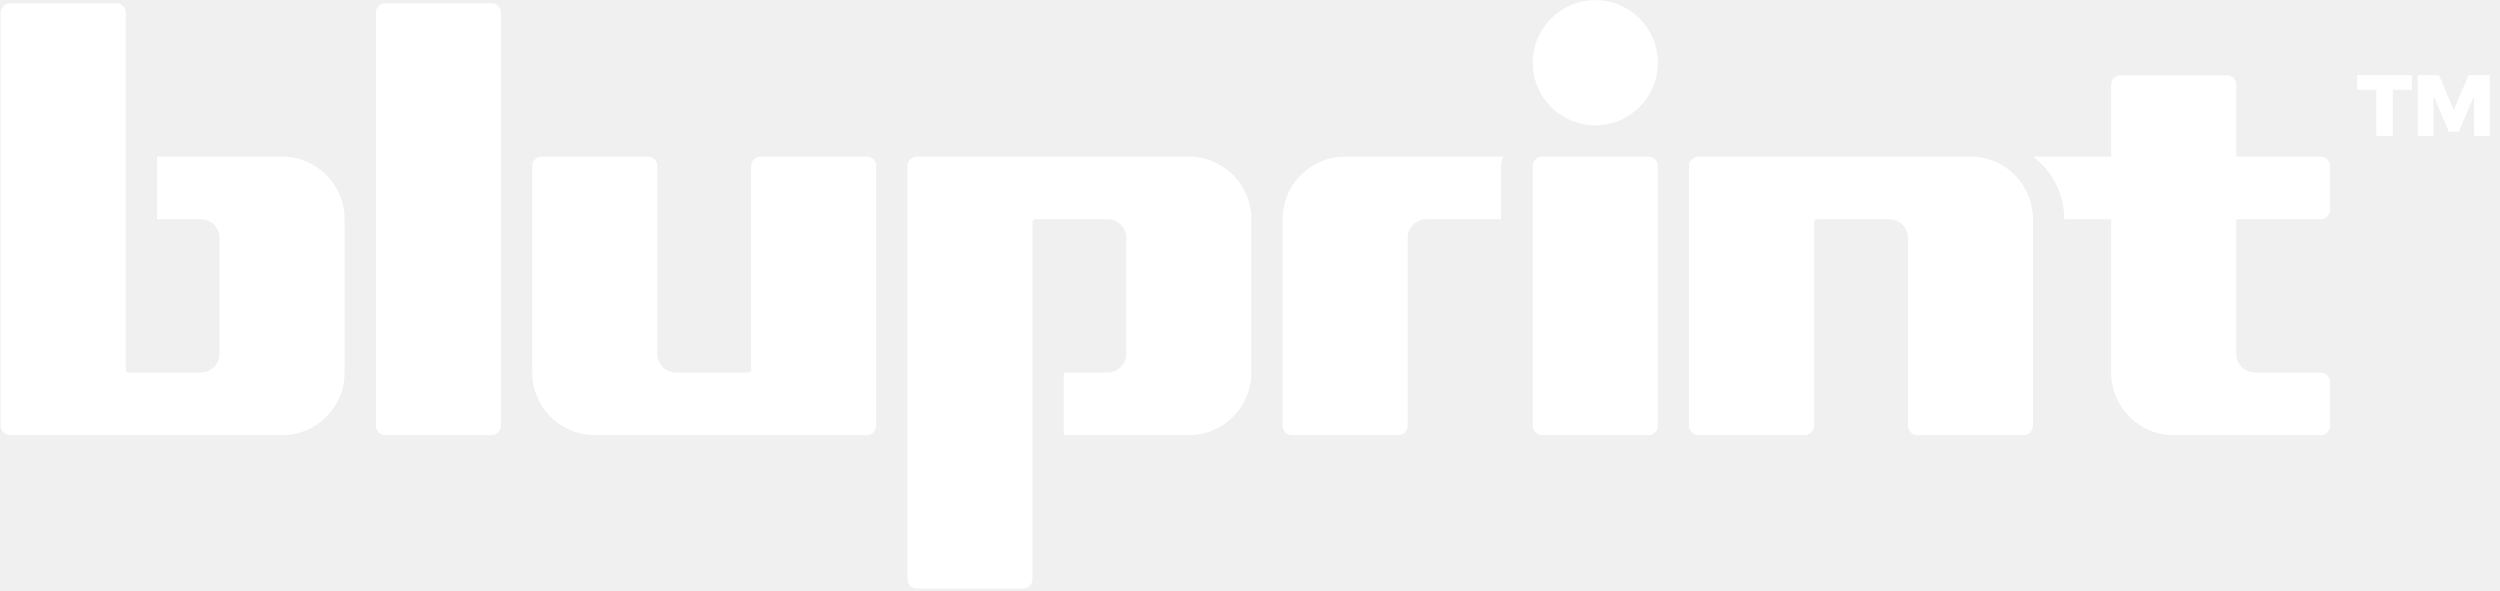
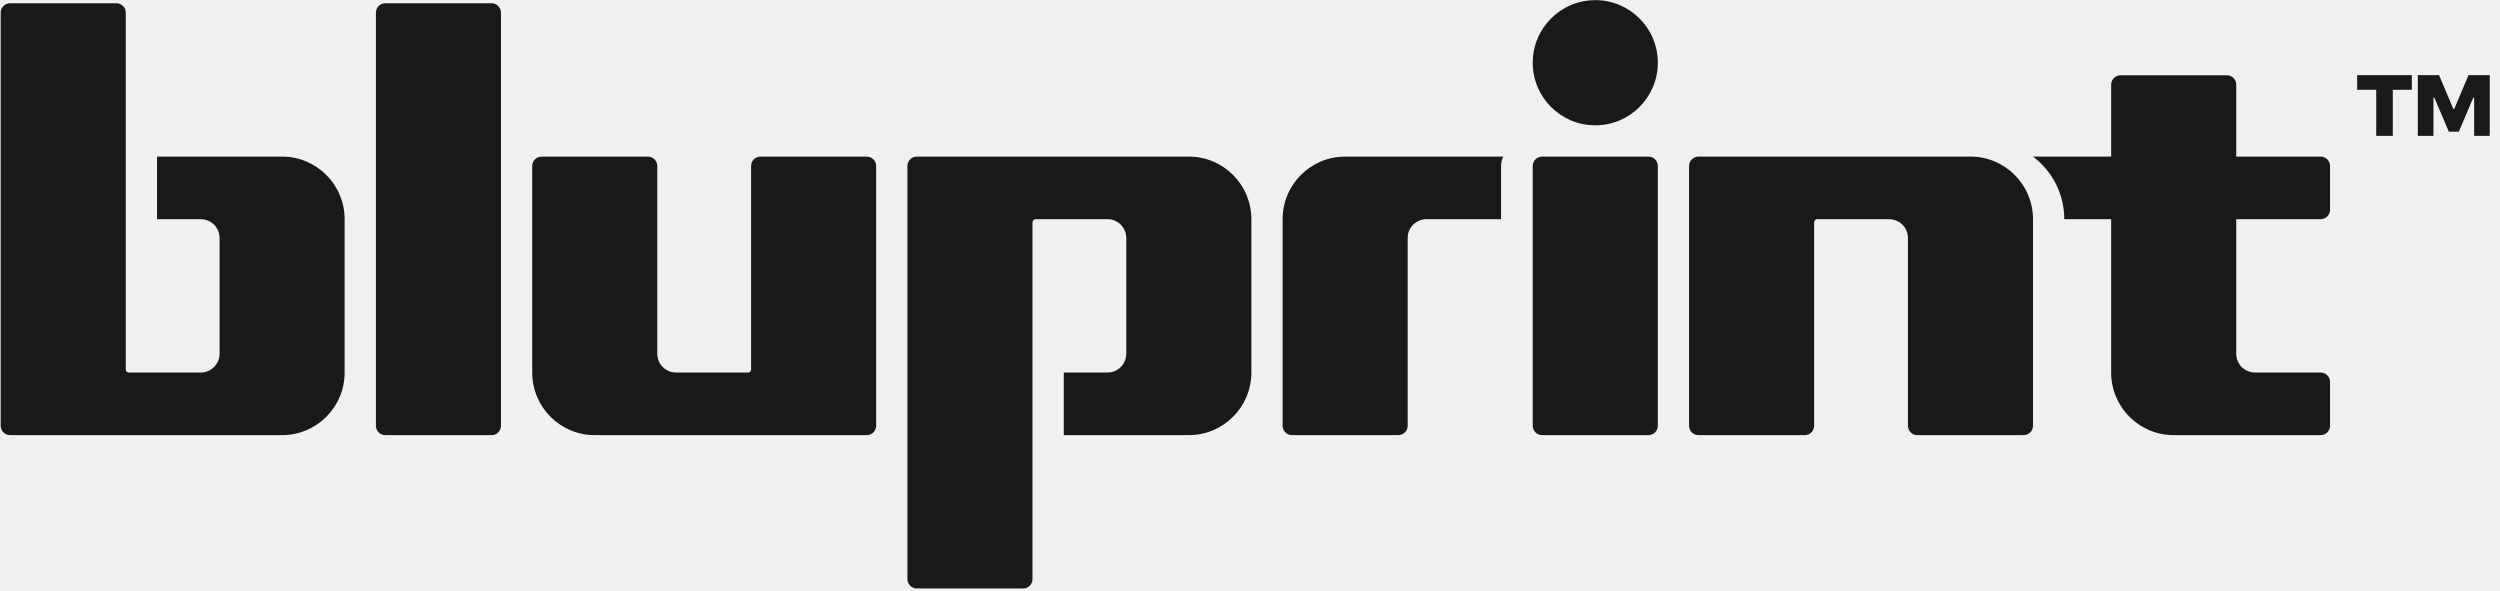
<svg xmlns="http://www.w3.org/2000/svg" width="127px" height="30px" viewBox="0 0 127 30" version="1.1">
  <defs />
  <g id="Page-1" stroke="none" stroke-width="1" fill="none" fill-rule="evenodd">
-     <g id="Artboard-1" transform="translate(-587, -30)" fill="#FFFFFF">
+     <g id="Artboard-1" transform="translate(-587, -30)" fill="#191919">
      <g id="logo" transform="translate(587, 30)">
        <path d="M24.971,0.165 C25.235,0.165 25.449,0.379 25.449,0.642 L25.449,21.628 C25.449,21.891 25.236,22.105 24.971,22.105 L19.573,22.105 C19.309,22.105 19.096,21.891 19.096,21.628 L19.096,0.642 C19.096,0.379 19.309,0.165 19.573,0.165 L24.971,0.165 Z M7.977,11.135 L7.977,7.955 L11.313,7.955 L14.331,7.955 C16.085,7.955 17.507,9.38 17.507,11.135 L17.507,18.925 C17.507,20.681 16.085,22.105 14.331,22.105 L11.313,22.105 L5.595,22.105 L0.513,22.105 C0.249,22.105 0.036,21.891 0.036,21.628 L0.036,0.642 C0.036,0.379 0.249,0.165 0.513,0.165 L5.911,0.165 C6.175,0.165 6.389,0.379 6.389,0.642 L6.389,11.93 L6.389,18.766 C6.389,18.853 6.46,18.925 6.548,18.925 L10.201,18.925 C10.727,18.925 11.154,18.497 11.154,17.97 L11.154,12.09 C11.154,11.562 10.727,11.135 10.201,11.135 L7.977,11.135 Z M54.039,18.925 L54.039,22.105 L57.374,22.105 L60.392,22.105 C62.146,22.105 63.569,20.68 63.569,18.925 L63.569,11.135 C63.569,9.379 62.147,7.955 60.392,7.955 L57.374,7.955 L51.656,7.955 L46.575,7.955 C46.311,7.955 46.097,8.169 46.097,8.432 L46.097,29.418 C46.097,29.681 46.31,29.895 46.575,29.895 L51.973,29.895 C52.237,29.895 52.45,29.681 52.45,29.418 L52.45,18.13 L52.45,11.294 C52.45,11.207 52.521,11.135 52.609,11.135 L56.262,11.135 C56.788,11.135 57.215,11.563 57.215,12.09 L57.215,17.97 C57.215,18.498 56.789,18.925 56.262,18.925 L54.039,18.925 Z M38.155,8.432 C38.155,8.169 38.369,7.955 38.633,7.955 L44.031,7.955 C44.295,7.955 44.509,8.169 44.509,8.432 L44.509,21.628 C44.509,21.891 44.296,22.105 44.031,22.105 L38.473,22.105 L32.596,22.105 L30.214,22.105 C28.459,22.105 27.037,20.68 27.037,18.925 L27.037,8.432 C27.037,8.169 27.25,7.955 27.515,7.955 L32.913,7.955 C33.177,7.955 33.39,8.169 33.39,8.432 L33.39,17.97 C33.39,18.497 33.818,18.925 34.343,18.925 L37.997,18.925 C38.084,18.925 38.155,18.853 38.155,18.766 L38.155,8.432 L38.155,8.432 Z M76.254,8.432 C76.254,8.264 76.294,8.103 76.367,7.955 L70.954,7.955 L68.334,7.955 C66.579,7.955 65.157,9.38 65.157,11.135 L65.157,21.628 C65.157,21.891 65.37,22.105 65.634,22.105 L71.033,22.105 C71.296,22.105 71.51,21.891 71.51,21.628 L71.51,12.09 C71.51,11.563 71.937,11.135 72.463,11.135 L76.254,11.135 L76.254,8.432 L76.254,8.432 Z M117.333,11.135 L117.888,11.135 C118.152,11.135 118.366,10.921 118.366,10.659 L118.366,8.431 C118.366,8.168 118.153,7.955 117.888,7.955 L113.601,7.955 L113.601,4.299 C113.601,4.036 113.388,3.822 113.123,3.822 L107.725,3.822 C107.461,3.822 107.247,4.037 107.247,4.299 L107.247,7.955 L103.277,7.955 C104.241,8.681 104.865,9.835 104.865,11.135 L107.247,11.135 L107.247,18.925 C107.247,20.681 108.669,22.105 110.424,22.105 L112.807,22.105 L117.888,22.105 C118.152,22.105 118.366,21.891 118.366,21.629 L118.366,19.401 C118.366,19.138 118.153,18.925 117.888,18.925 L117.333,18.925 L114.554,18.925 C114.028,18.925 113.601,18.497 113.601,17.97 L113.601,11.135 L117.333,11.135 L117.333,11.135 Z M77.863,21.628 C77.863,21.891 78.077,22.105 78.341,22.105 L83.739,22.105 C84.004,22.105 84.217,21.891 84.217,21.628 L84.217,8.432 C84.217,8.169 84.003,7.955 83.739,7.955 L78.341,7.955 C78.077,7.955 77.863,8.169 77.863,8.432 L77.863,21.628 L77.863,21.628 Z M77.863,3.186 C77.863,1.43 79.285,0.006 81.04,0.006 C82.795,0.006 84.217,1.429 84.217,3.186 C84.217,4.942 82.795,6.366 81.04,6.366 C79.286,6.366 77.863,4.942 77.863,3.186 L77.863,3.186 Z M92.158,11.294 C92.158,11.207 92.229,11.135 92.317,11.135 L95.971,11.135 C96.496,11.135 96.923,11.563 96.923,12.09 L96.923,21.628 C96.923,21.891 97.137,22.105 97.401,22.105 L102.799,22.105 C103.063,22.105 103.277,21.891 103.277,21.628 L103.277,11.135 C103.277,9.38 101.854,7.955 100.1,7.955 L97.718,7.955 L91.841,7.955 L86.283,7.955 C86.018,7.955 85.805,8.169 85.805,8.432 L85.805,21.628 C85.805,21.891 86.019,22.105 86.283,22.105 L91.681,22.105 C91.945,22.105 92.158,21.891 92.158,21.628 L92.158,11.294 L92.158,11.294 Z" id="Combined-Shape-Copy-3" />
        <path d="M121.554,6.903 L121.554,4.563 L122.52,4.563 L122.52,3.818 L119.743,3.818 L119.743,4.563 L120.713,4.563 L120.713,6.903 L121.554,6.903 Z M123.62,4.957 L123.662,4.957 L124.402,6.69 L124.908,6.69 L125.644,4.957 L125.686,4.957 L125.686,6.903 L126.48,6.903 L126.48,3.818 L125.401,3.818 L124.674,5.538 L124.632,5.538 L123.904,3.818 L122.825,3.818 L122.825,6.903 L123.62,6.903 L123.62,4.957 Z" id="™" />
      </g>
    </g>
  </g>
</svg>
